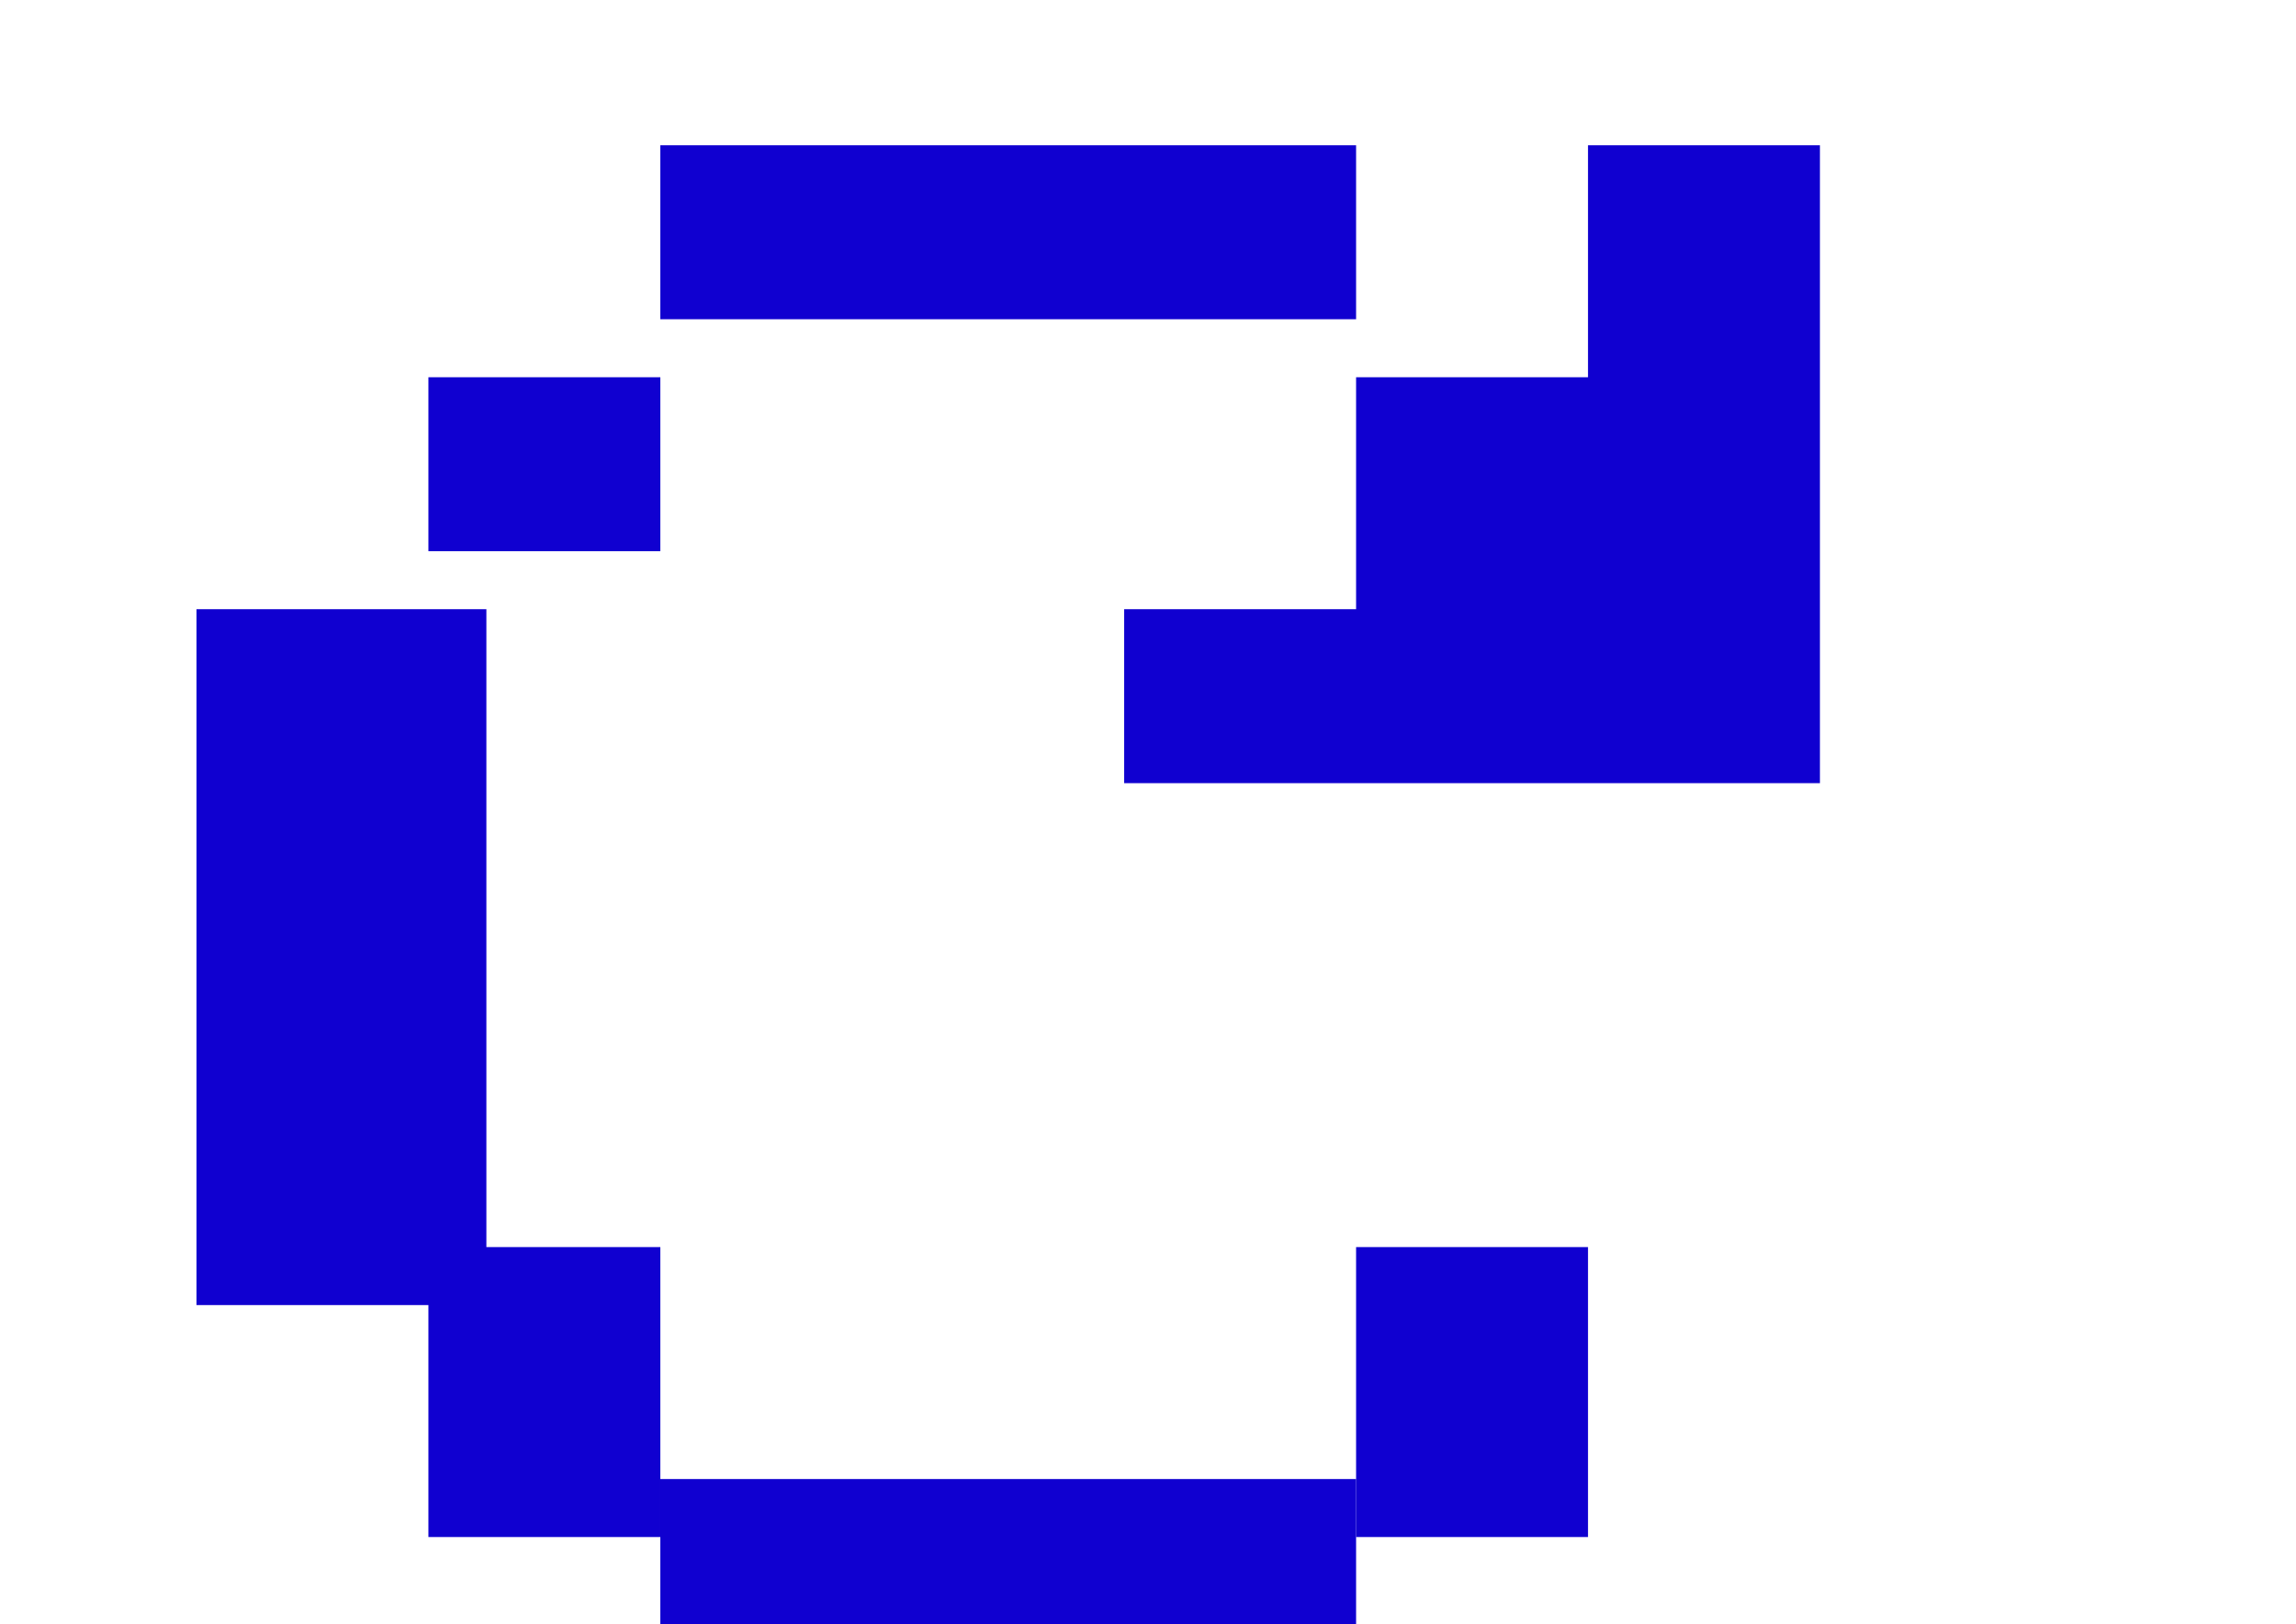
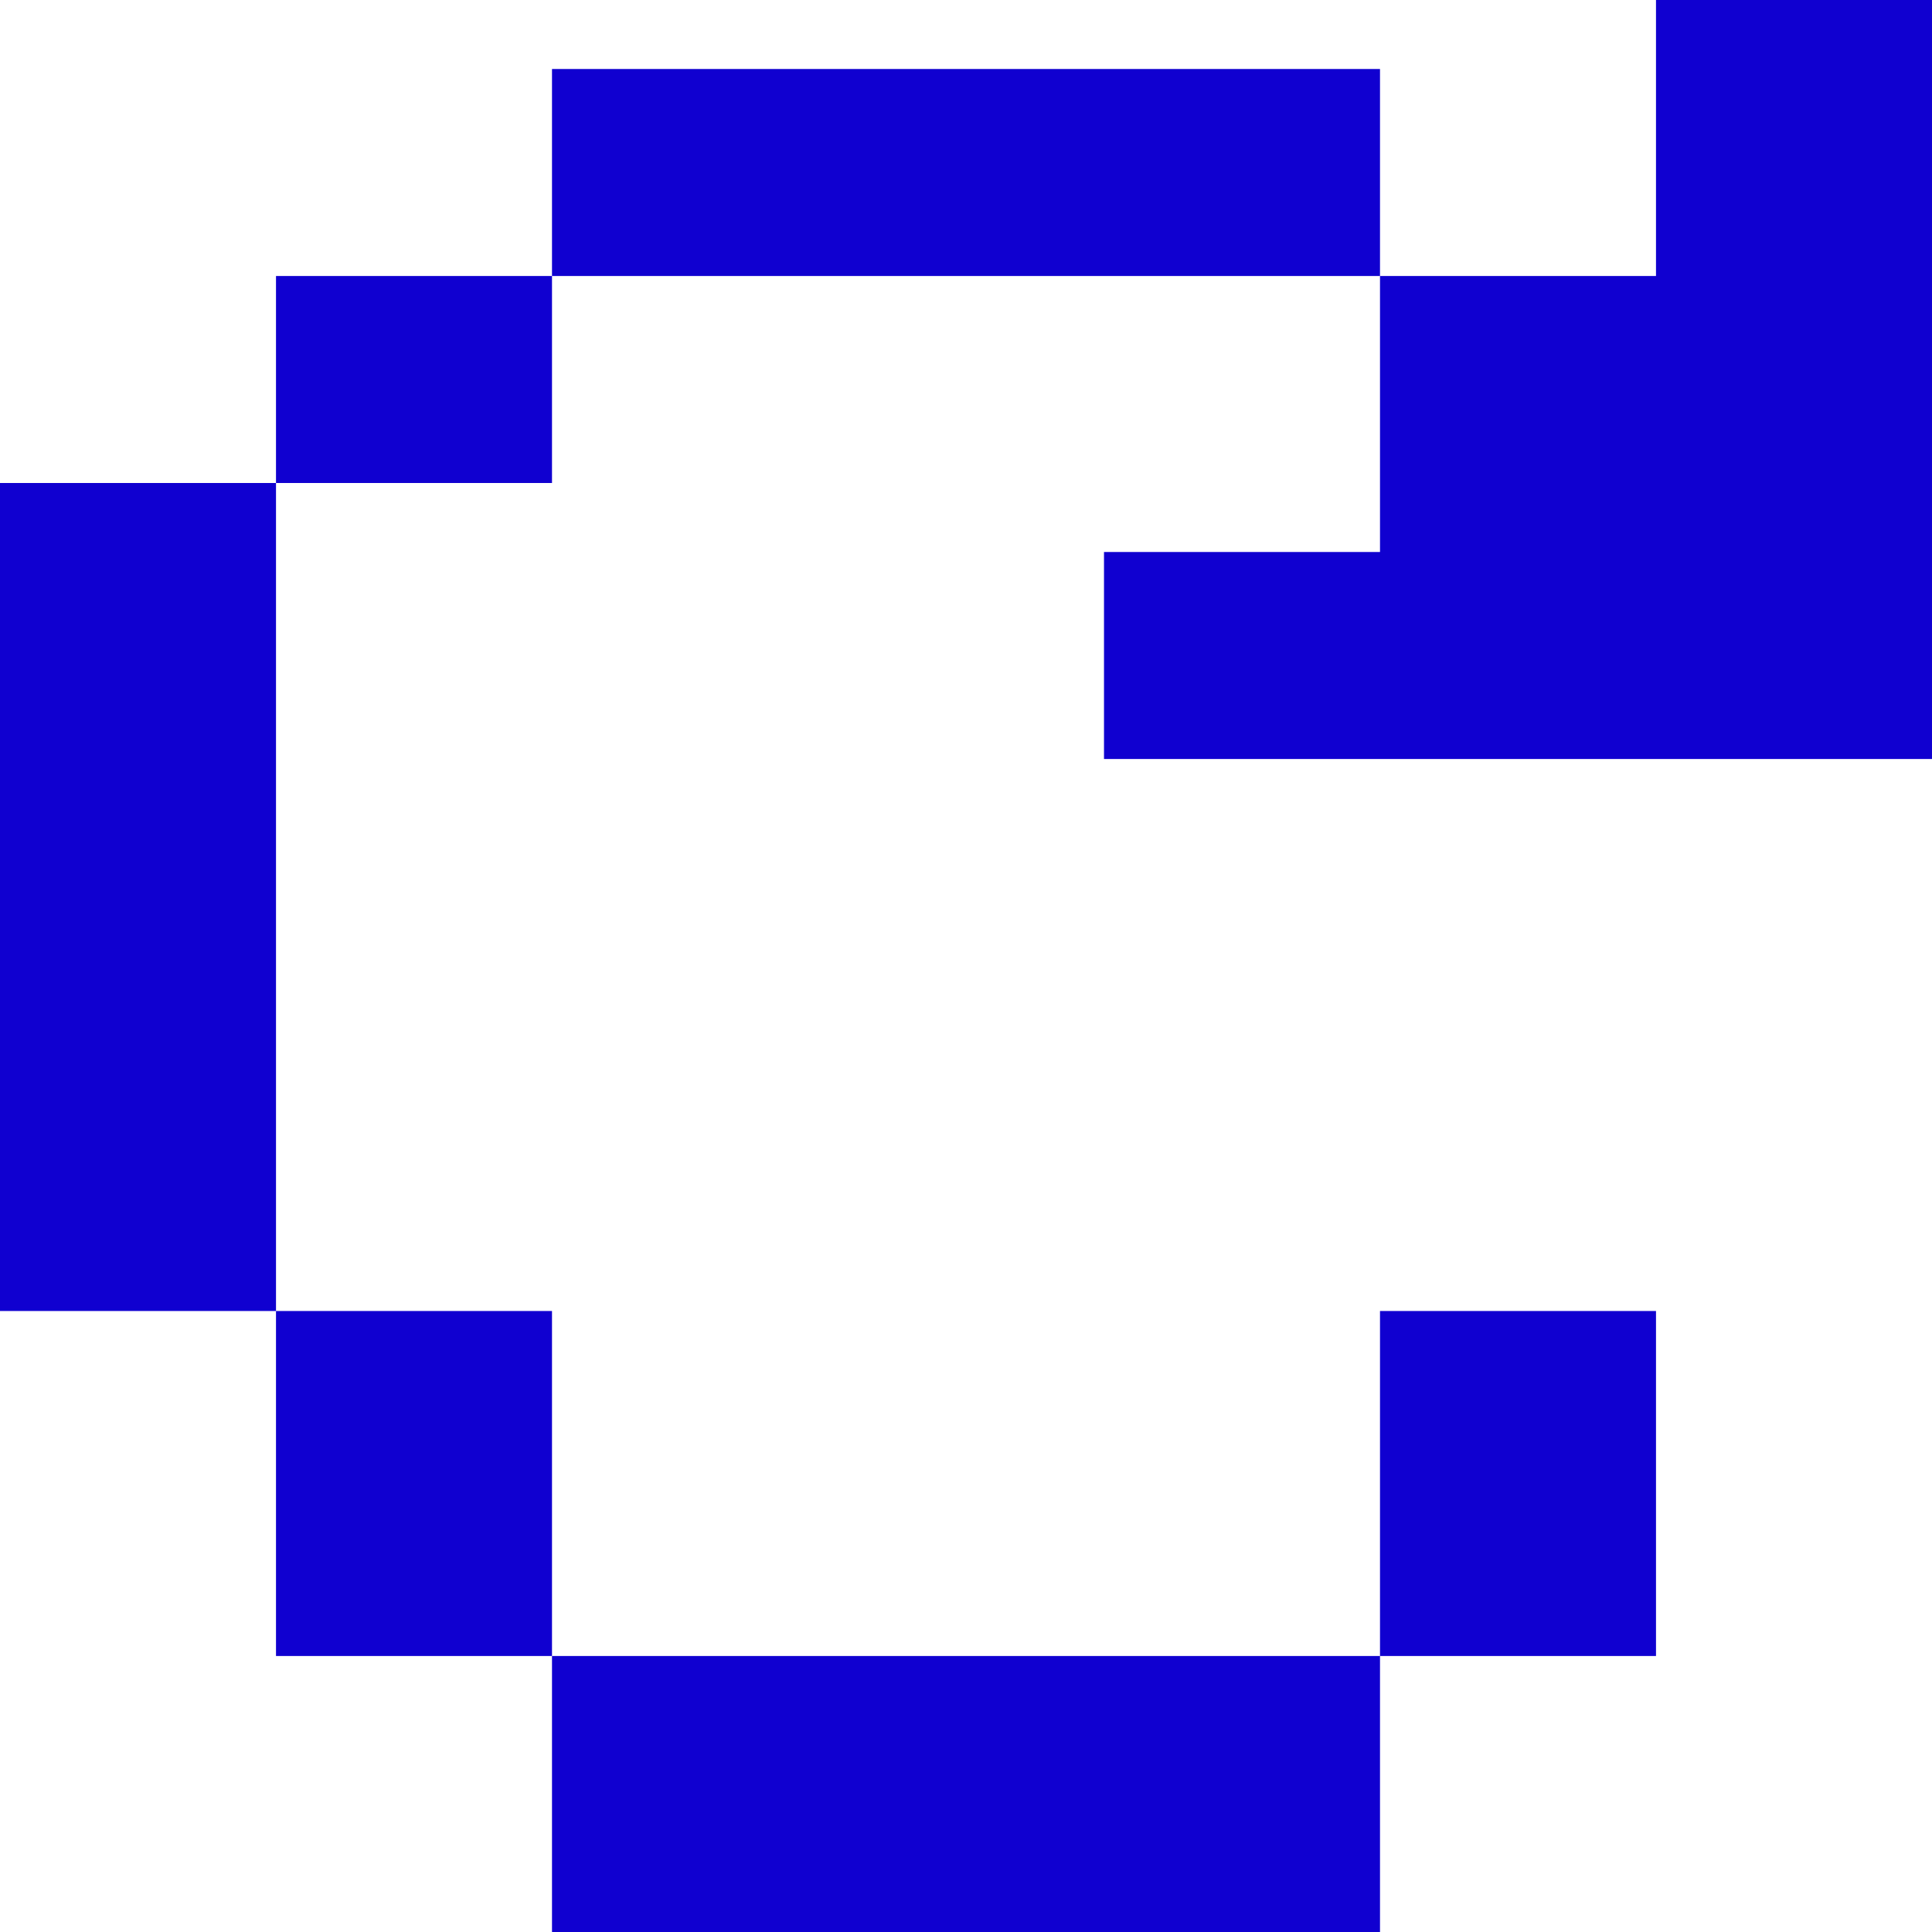
- <svg xmlns="http://www.w3.org/2000/svg" version="1.1" id="Layer_1" x="0px" y="0px" width="841.889px" height="595.281px" viewBox="0 0 841.889 595.281" enable-background="new 0 0 841.889 595.281" xml:space="preserve">
-   <g>
-     <polyline fill="#1000D0" points="242.124,542.24 242.124,648.541 497.244,648.541 497.244,542.24  " />
-     <polyline fill="#1000D0" points="497.244,457.201 497.244,563.501 582.284,563.501 582.284,457.201  " />
-     <polyline fill="#1000D0" points="157.084,457.201 157.084,563.501 242.124,563.501 242.124,457.201  " />
-     <polyline fill="#1000D0" points="667.324,287.12 667.324,53.26 582.284,53.26 582.284,138.301 497.244,138.301 497.244,223.341    412.204,223.341 412.204,287.12  " />
-     <polyline fill="#1000D0" points="497.244,117.04 497.244,53.26 242.124,53.26 242.124,117.04  " />
-     <polyline fill="#1000D0" points="242.124,202.08 242.124,138.301 157.084,138.301 157.084,202.08  " />
-     <polyline fill="#1000D0" points="178.345,223.341 72.044,223.341 72.044,478.461 178.345,478.461  " />
-   </g>
+ <svg xmlns="http://www.w3.org/2000/svg" version="1.1" id="Layer_1" x="0px" y="0px" width="28px" height="28px" viewBox="0 0 28 28" enable-background="new 0 0 28 28" xml:space="preserve">
+   <rect x="8" y="24" fill="#1000D0" width="12" height="4" />
+   <polyline fill="#1000D0" points="20,19 20,24 24,24 24,19 " />
+   <polyline fill="#1000D0" points="4,19 4,24 8,24 8,19 " />
+   <polyline fill="#1000D0" points="28,11 28,0 24,0 24,4 20,4 20,8 16,8 16,11 " />
+   <polyline fill="#1000D0" points="20,4 20,1 8,1 8,4 " />
+   <polyline fill="#1000D0" points="8,7 8,4 4,4 4,7 " />
+   <rect y="7" fill="#1000D0" width="4" height="12" />
</svg>
